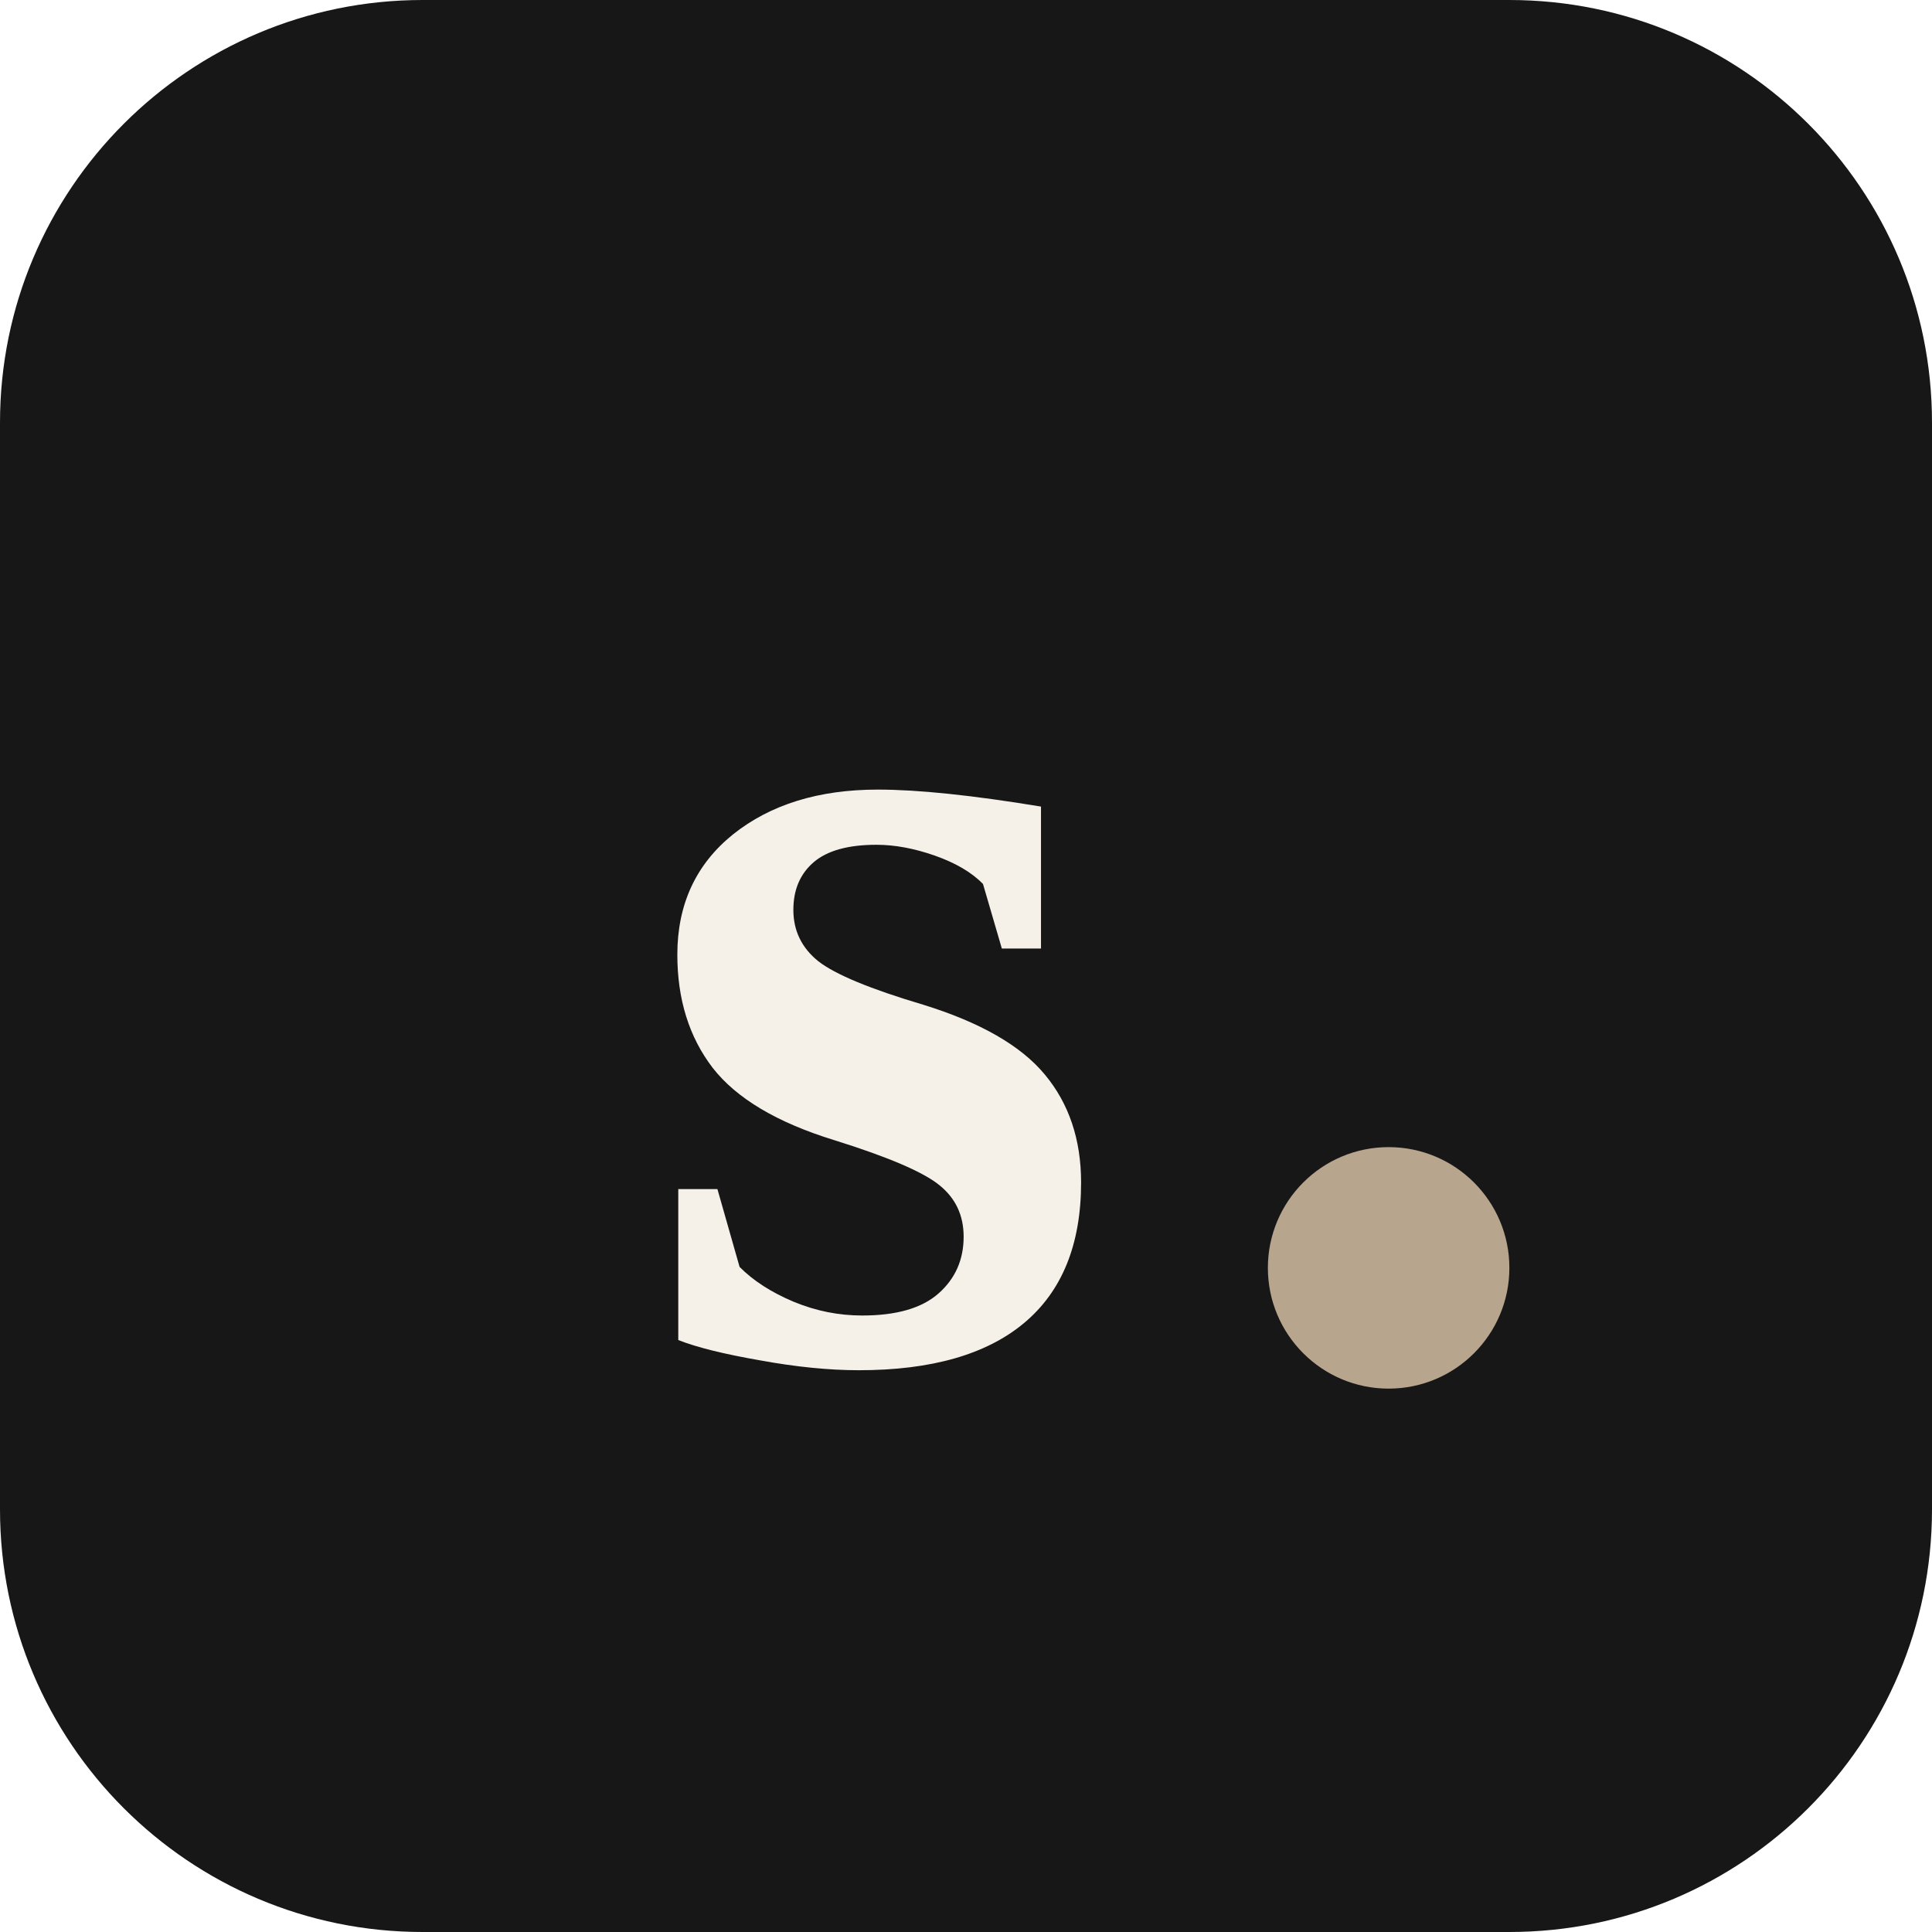
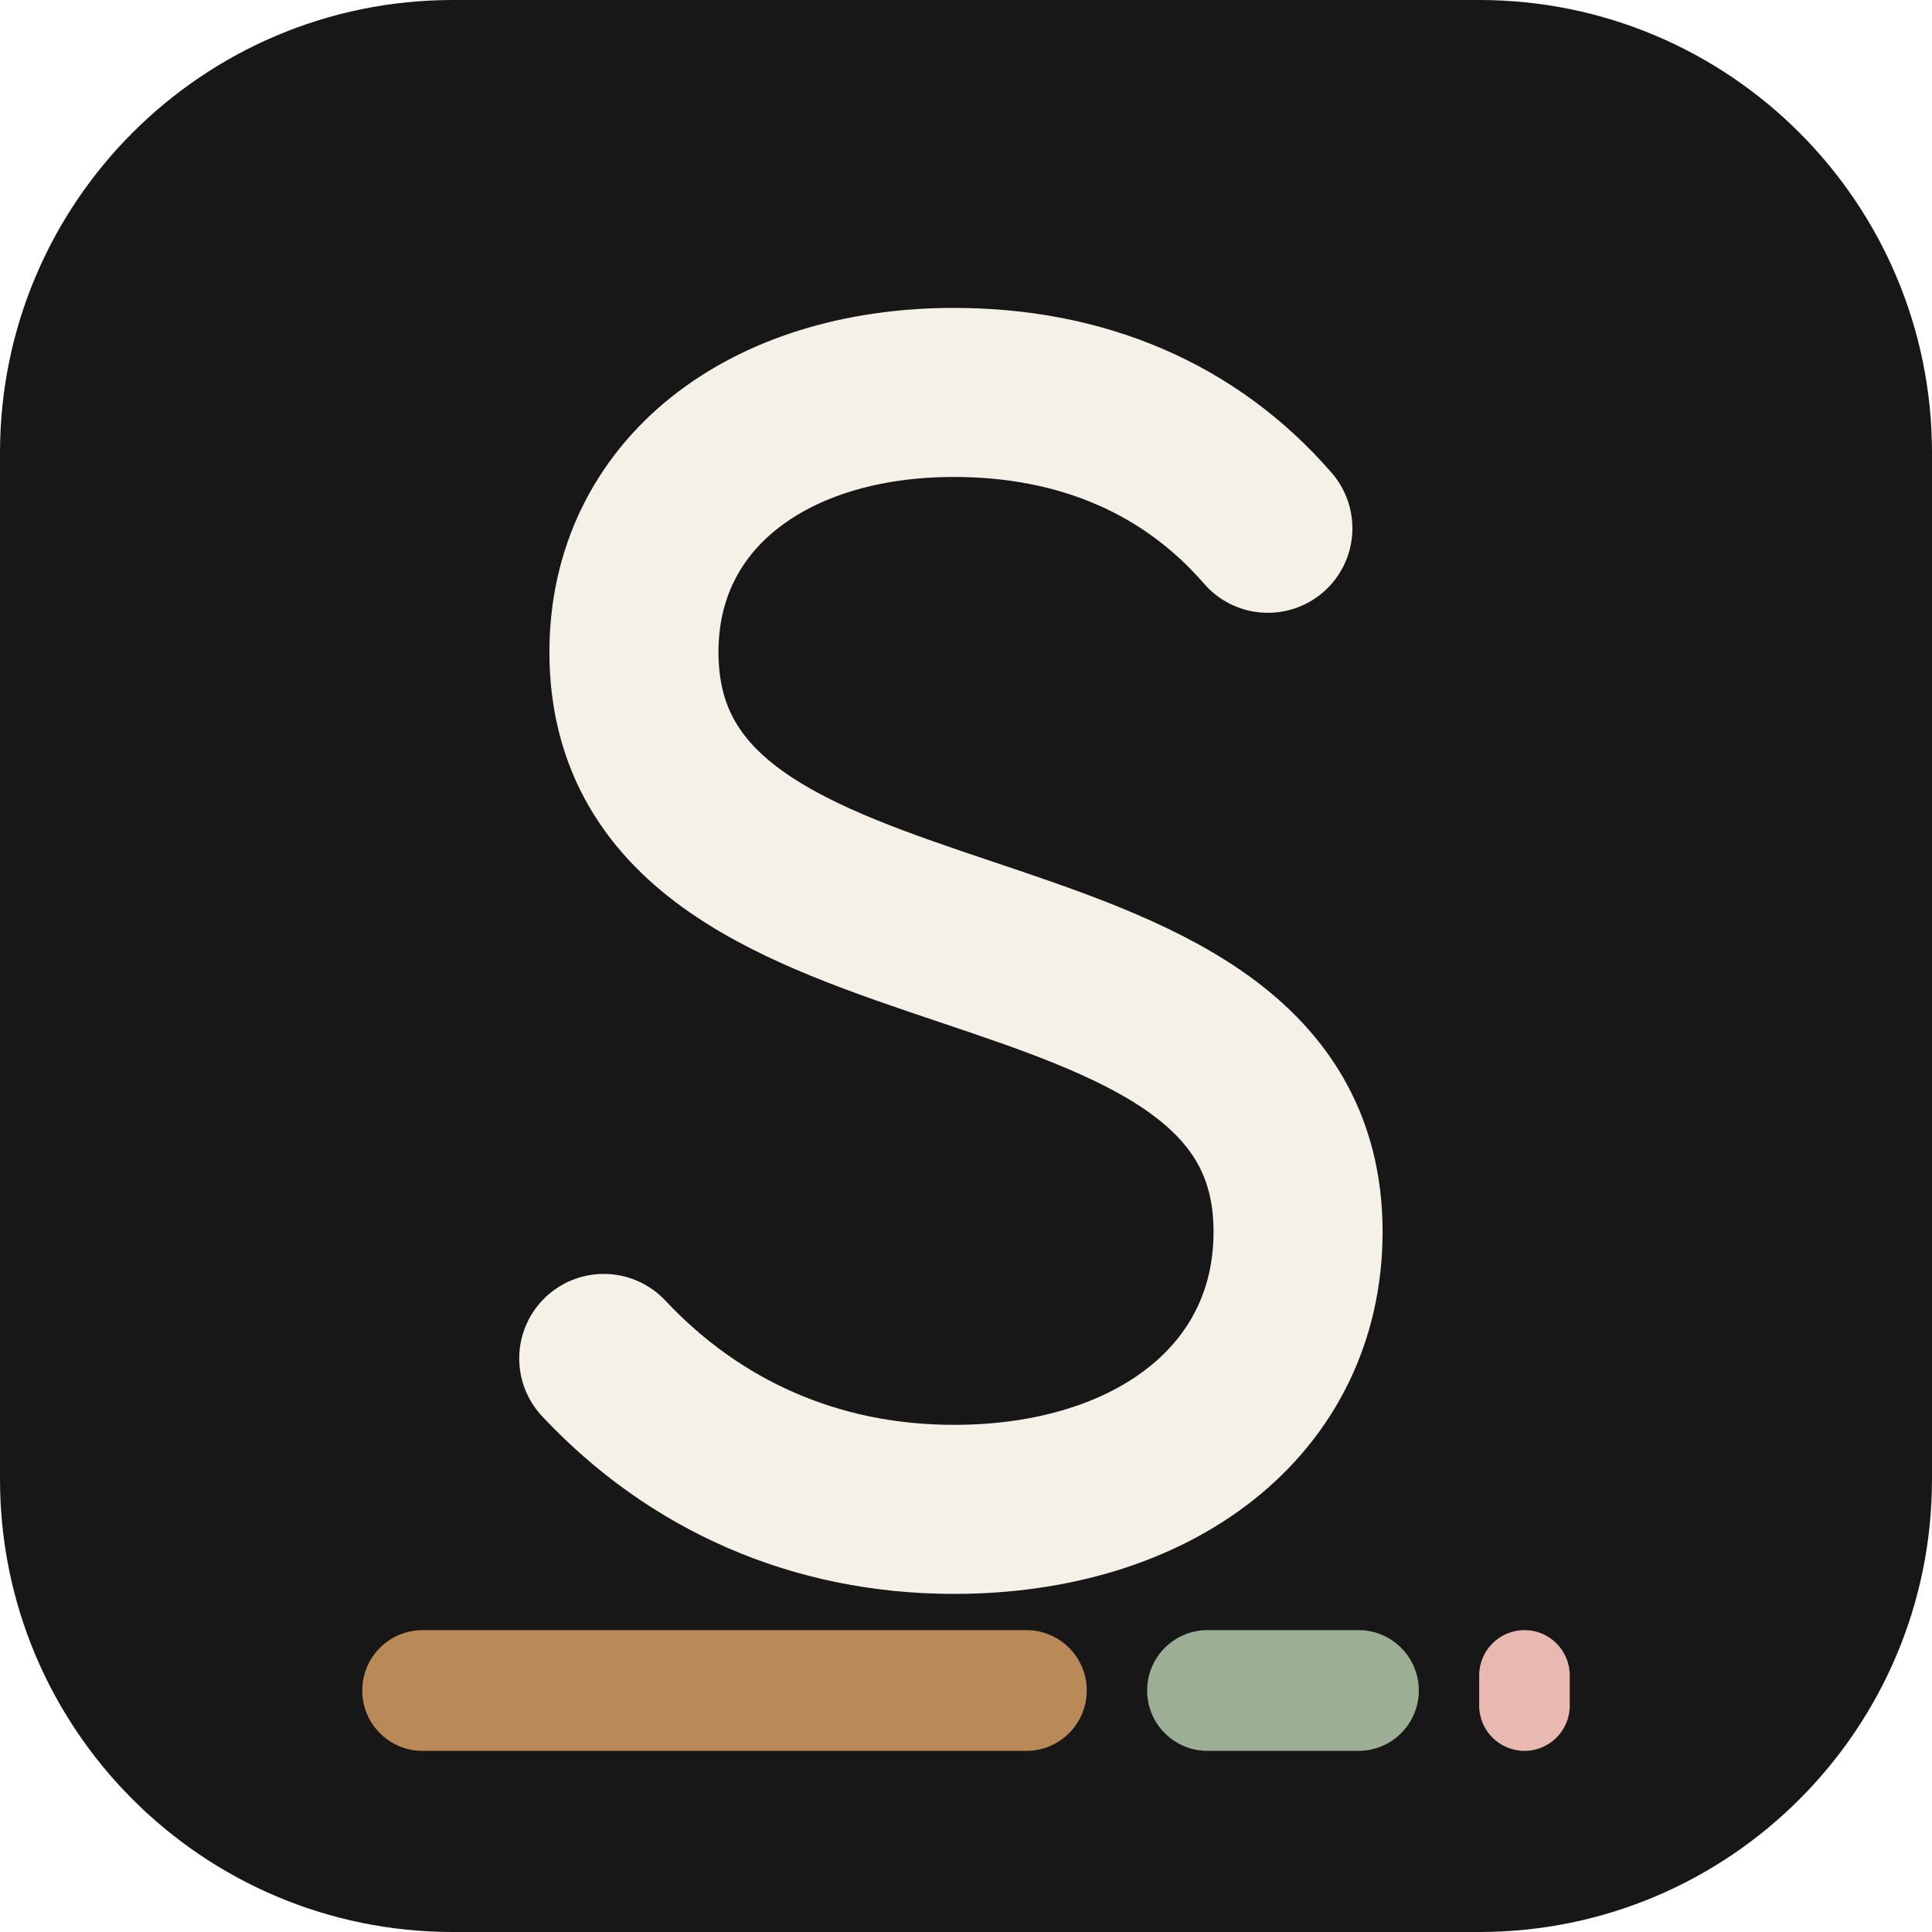
- <svg xmlns="http://www.w3.org/2000/svg" viewBox="0 0 64 64">
-   <rect width="64" height="64" rx="14" fill="#171717" />
-   <text x="29" y="45" text-anchor="middle" font-family="Georgia,'Times New Roman',serif" font-size="40" font-weight="600" fill="#F5F1E9">s</text>
-   <circle cx="46" cy="42" r="4" fill="#B8A58D" />
+ <svg xmlns="http://www.w3.org/2000/svg" width="64" height="64" viewBox="0 0 64 64">
+   <rect width="64" height="64" rx="15" fill="#171717" />
+   <path d="M42 17.5c-2.6-3-6.2-4.5-10.4-4.5-6.2 0-10.6 3.4-10.6 8.6 0 11.8 22 7.4 22 19.2 0 5.6-4.8 9.2-11.4 9.2-4.6 0-8.6-1.8-11.6-5" fill="none" stroke="#F5F1E9" stroke-width="5.6" stroke-linecap="round" />
+   <rect x="12" y="54" width="24" height="4" rx="2" fill="#B98A57" />
+   <rect x="38" y="54" width="9" height="4" rx="2" fill="#9CAF94" />
+   <rect x="49" y="54" width="3" height="4" rx="1.5" fill="#E8B9B0" />
</svg>
